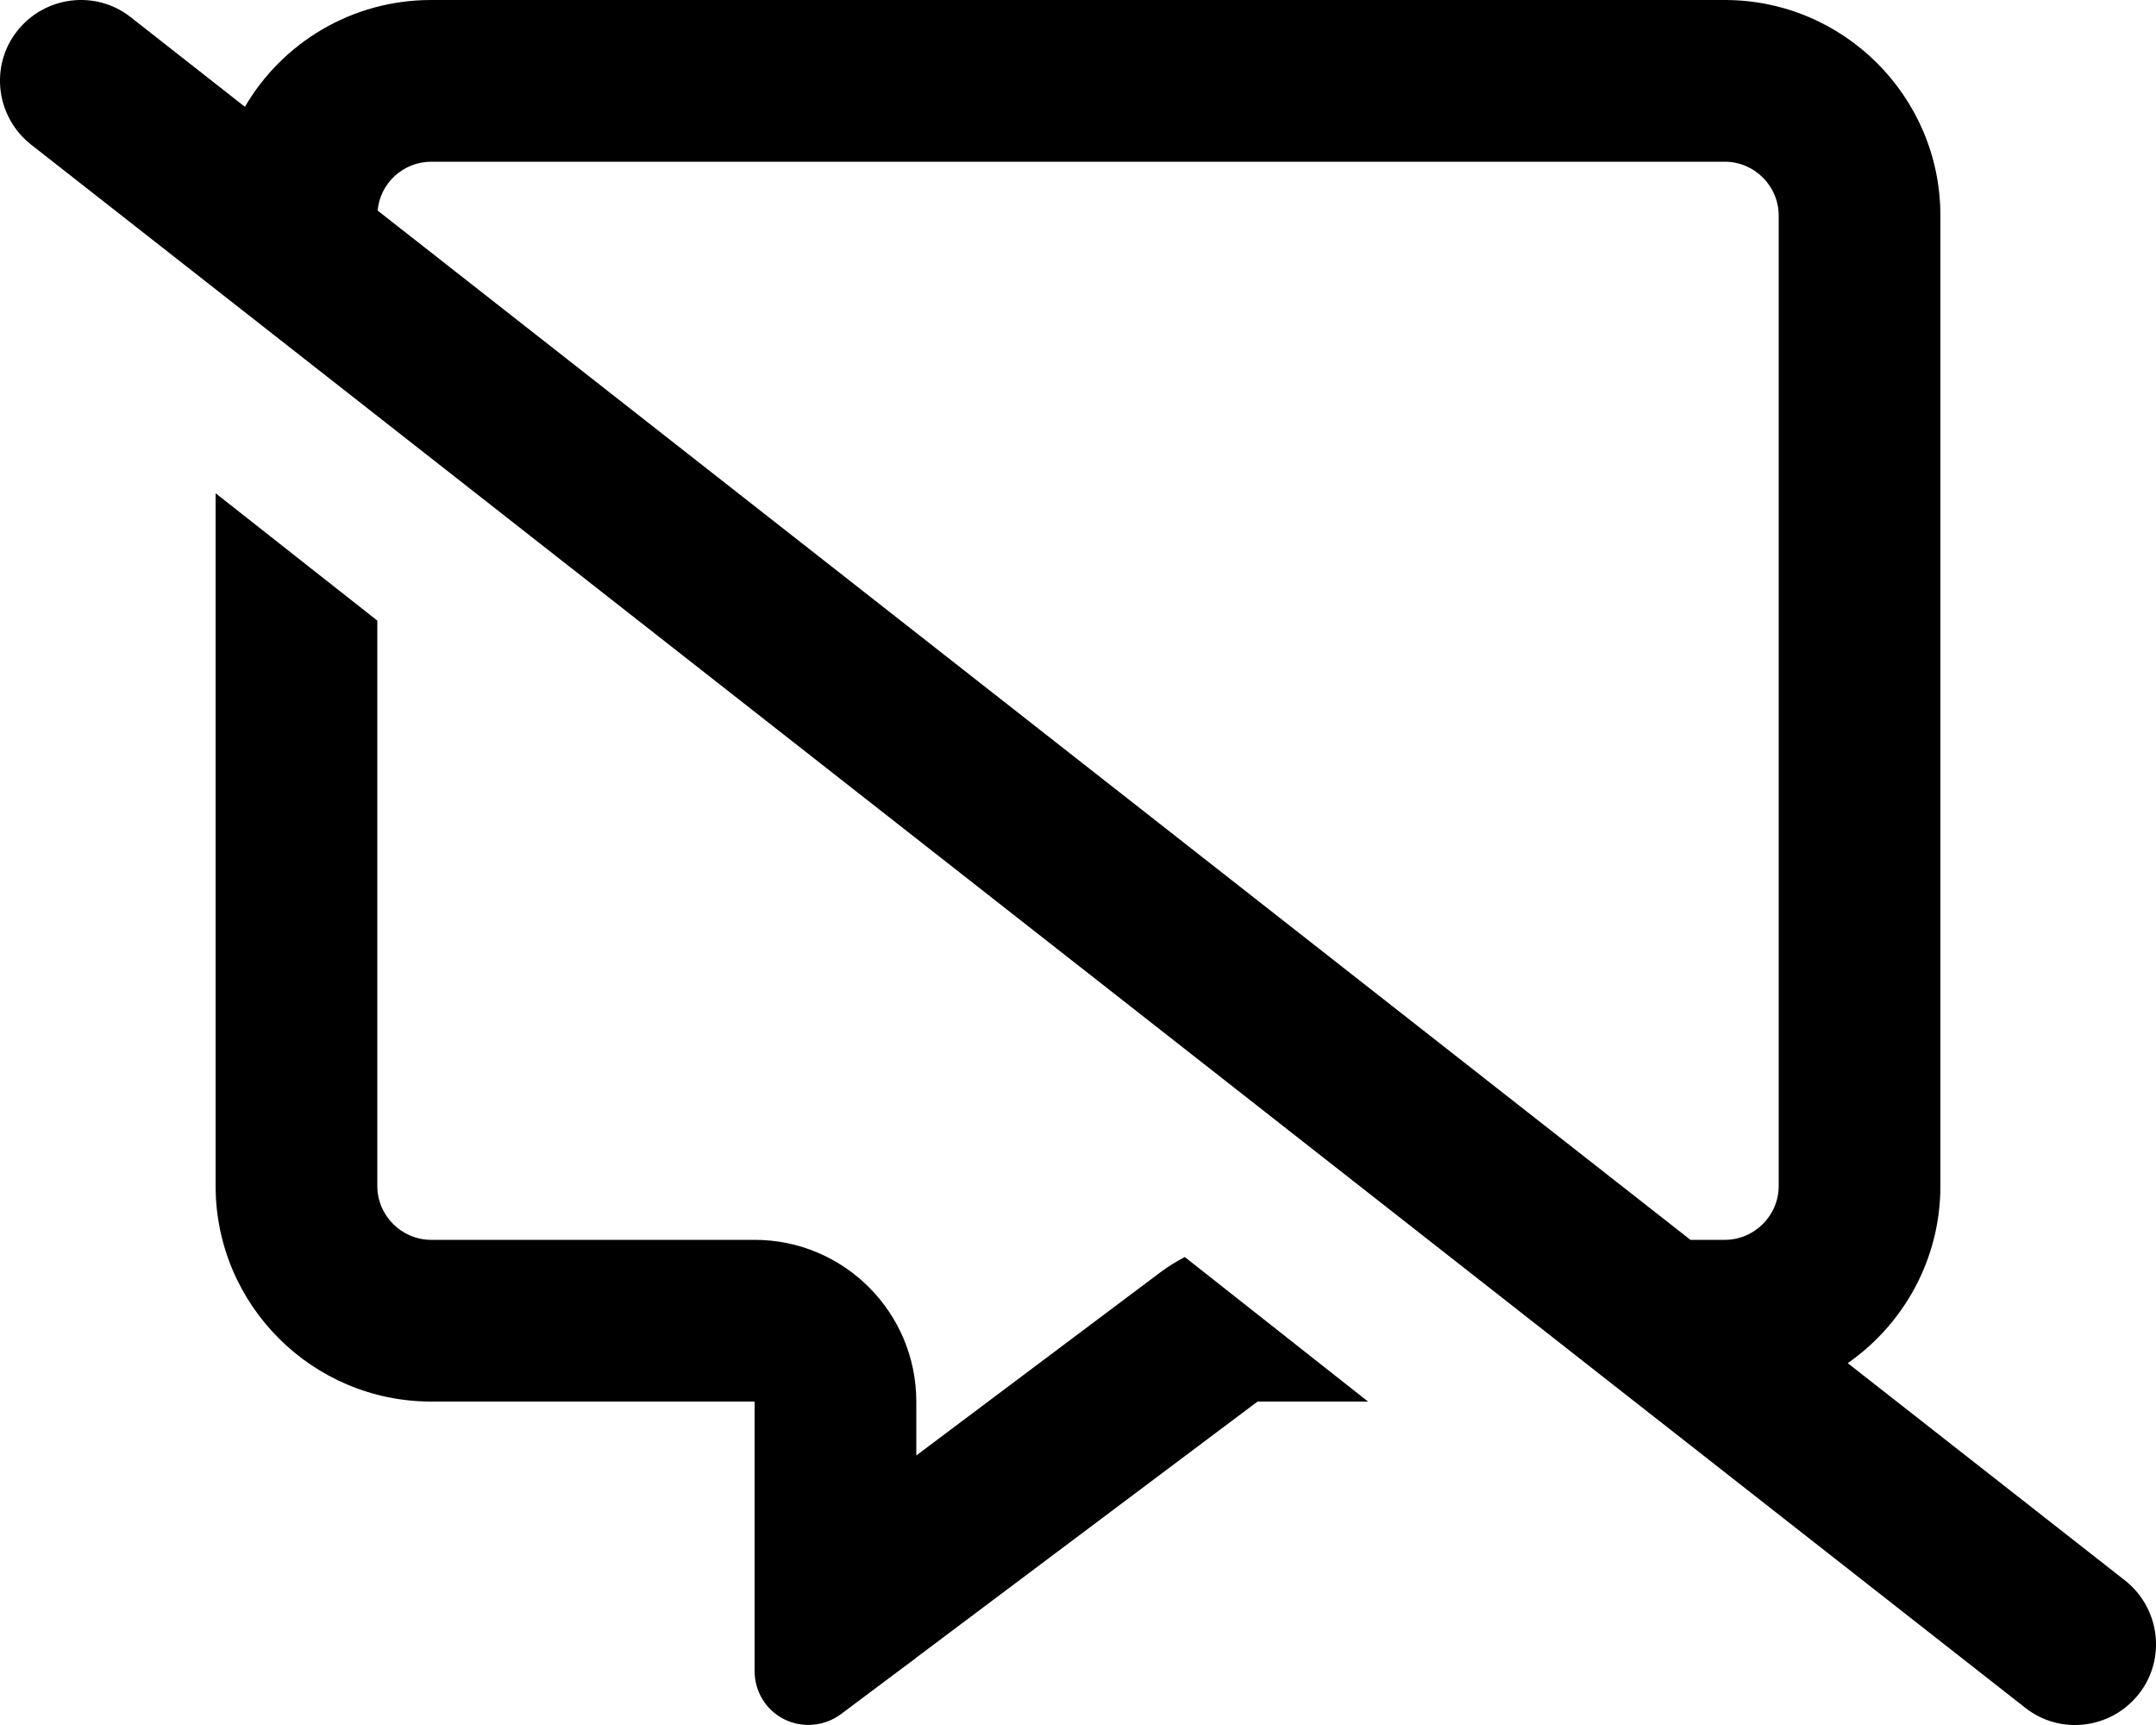
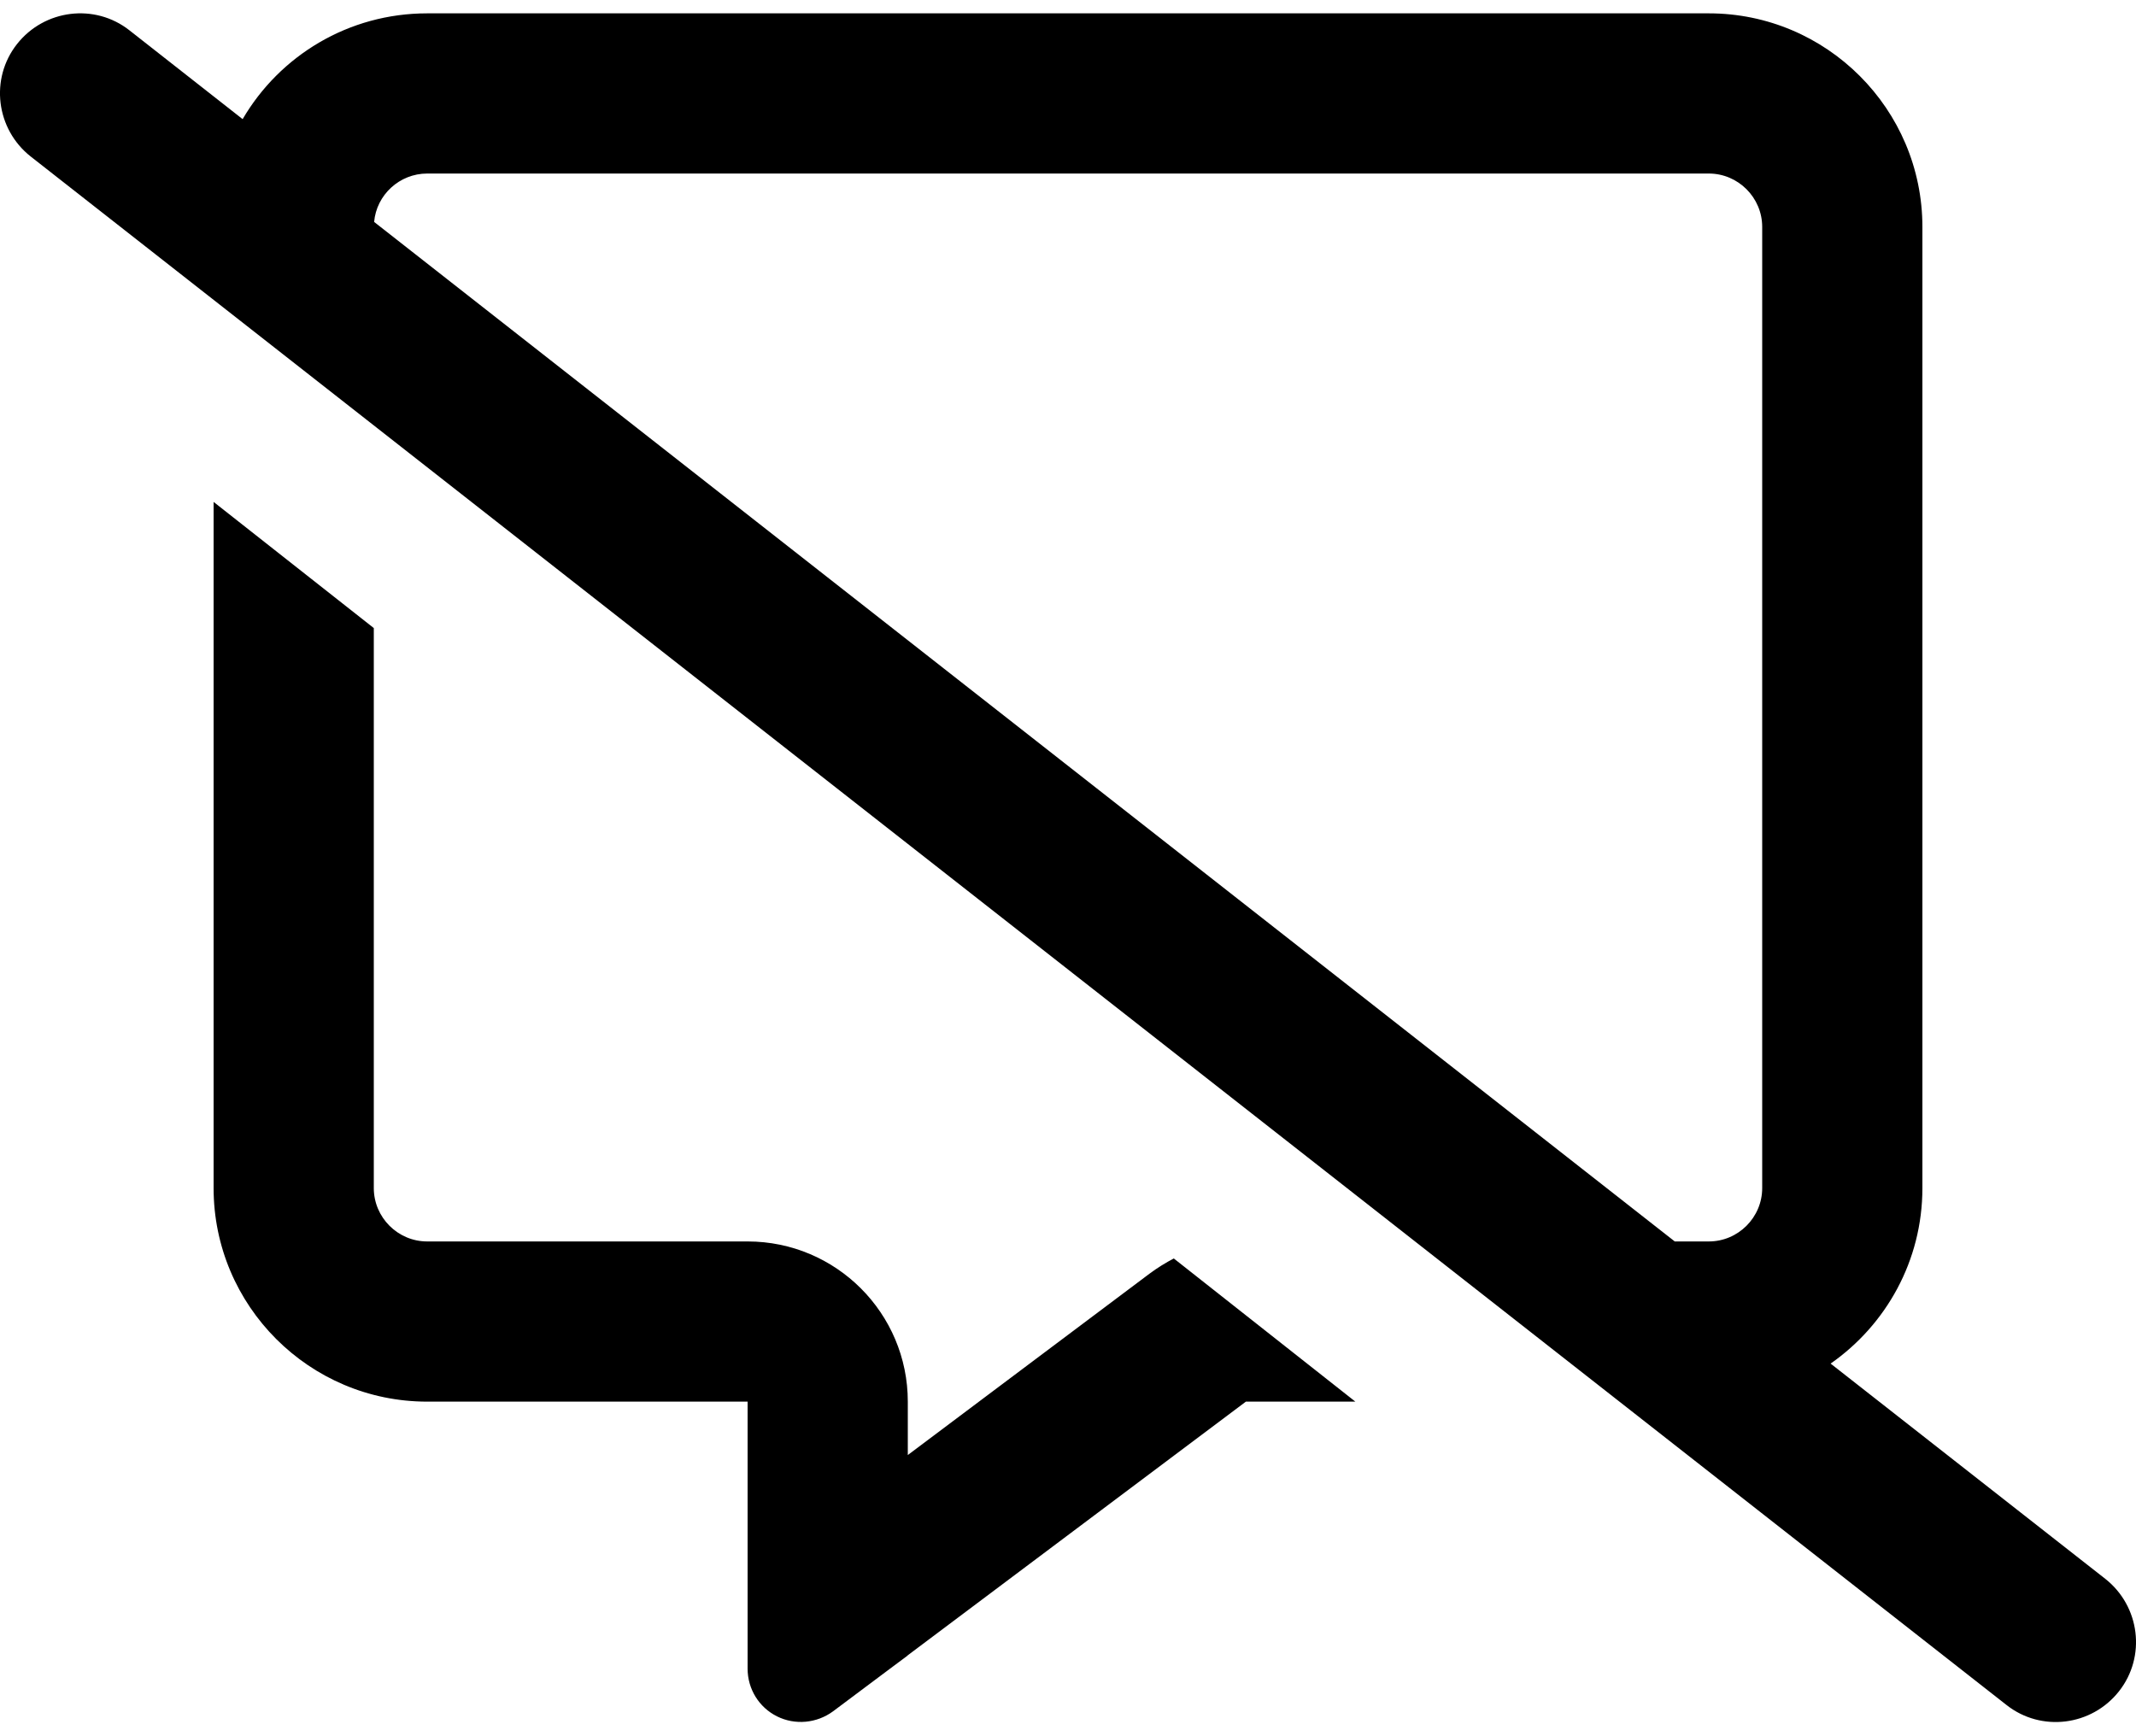
- <svg xmlns="http://www.w3.org/2000/svg" width="20" height="16" viewBox="0 0 640 512">
+ <svg xmlns="http://www.w3.org/2000/svg" width="16" height="13" viewBox="0 0 640 512">
  <path d="M38.8 5.1C28.4-3.1 13.3-1.2 5.1 9.2S-1.2 34.7 9.2 42.9l592 464c10.4 8.2 25.5 6.3 33.7-4.1s6.3-25.5-4.1-33.7l-82.3-64.5C565.1 393 576 373.8 576 352V64c0-35.3-28.7-64-64-64H128C104.4 0 83.8 12.7 72.7 31.7L38.8 5.1zm73.3 57.4c.7-8.1 7.6-14.5 15.9-14.5H512c8.8 0 16 7.2 16 16V352c0 8.8-7.2 16-16 16H501.8L112.1 62.5zM224 368H128c-8.8 0-16-7.2-16-16V184.2L64 146.4V352c0 35.3 28.7 64 64 64h48 48v48 4 .3 6.4V496c0 6.1 3.4 11.6 8.8 14.3s11.9 2.1 16.8-1.5L266.7 496l5.1-3.8 .2-.2 101.3-76h32.8l-54.4-42.9c-2.5 1.3-4.9 2.8-7.2 4.5L272 432V416c0-26.5-21.5-48-48-48z" />
</svg>
